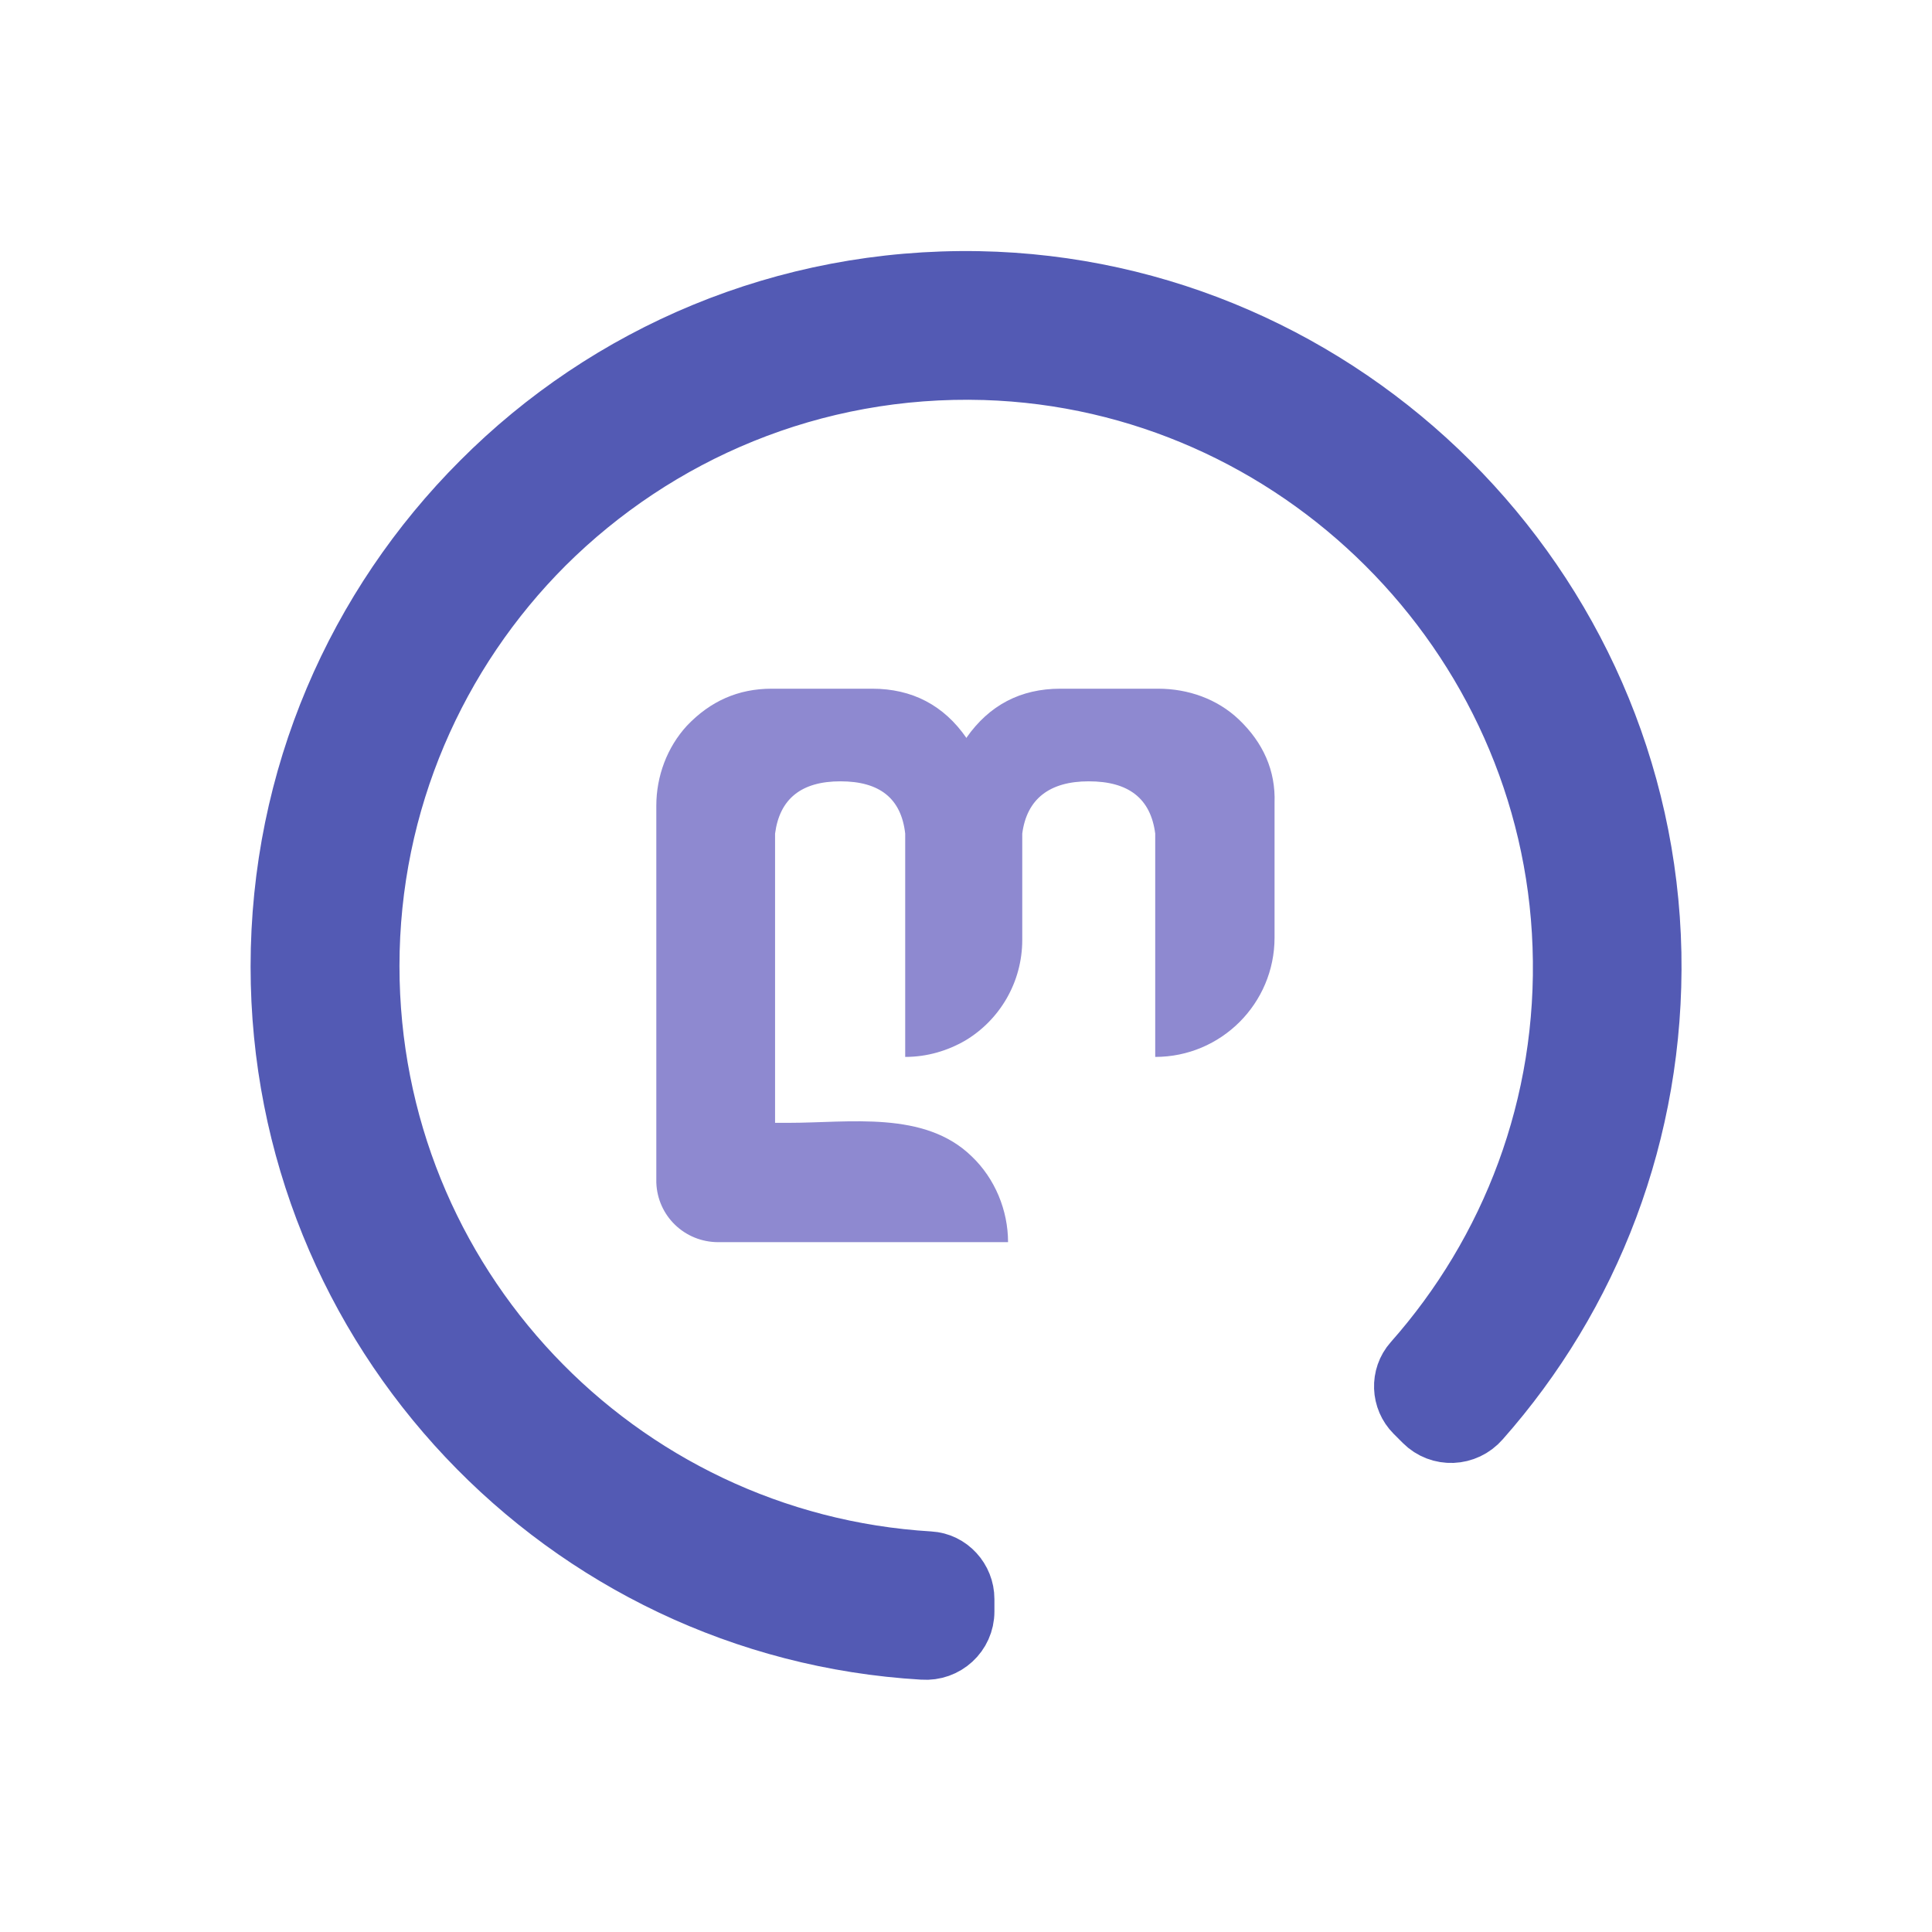
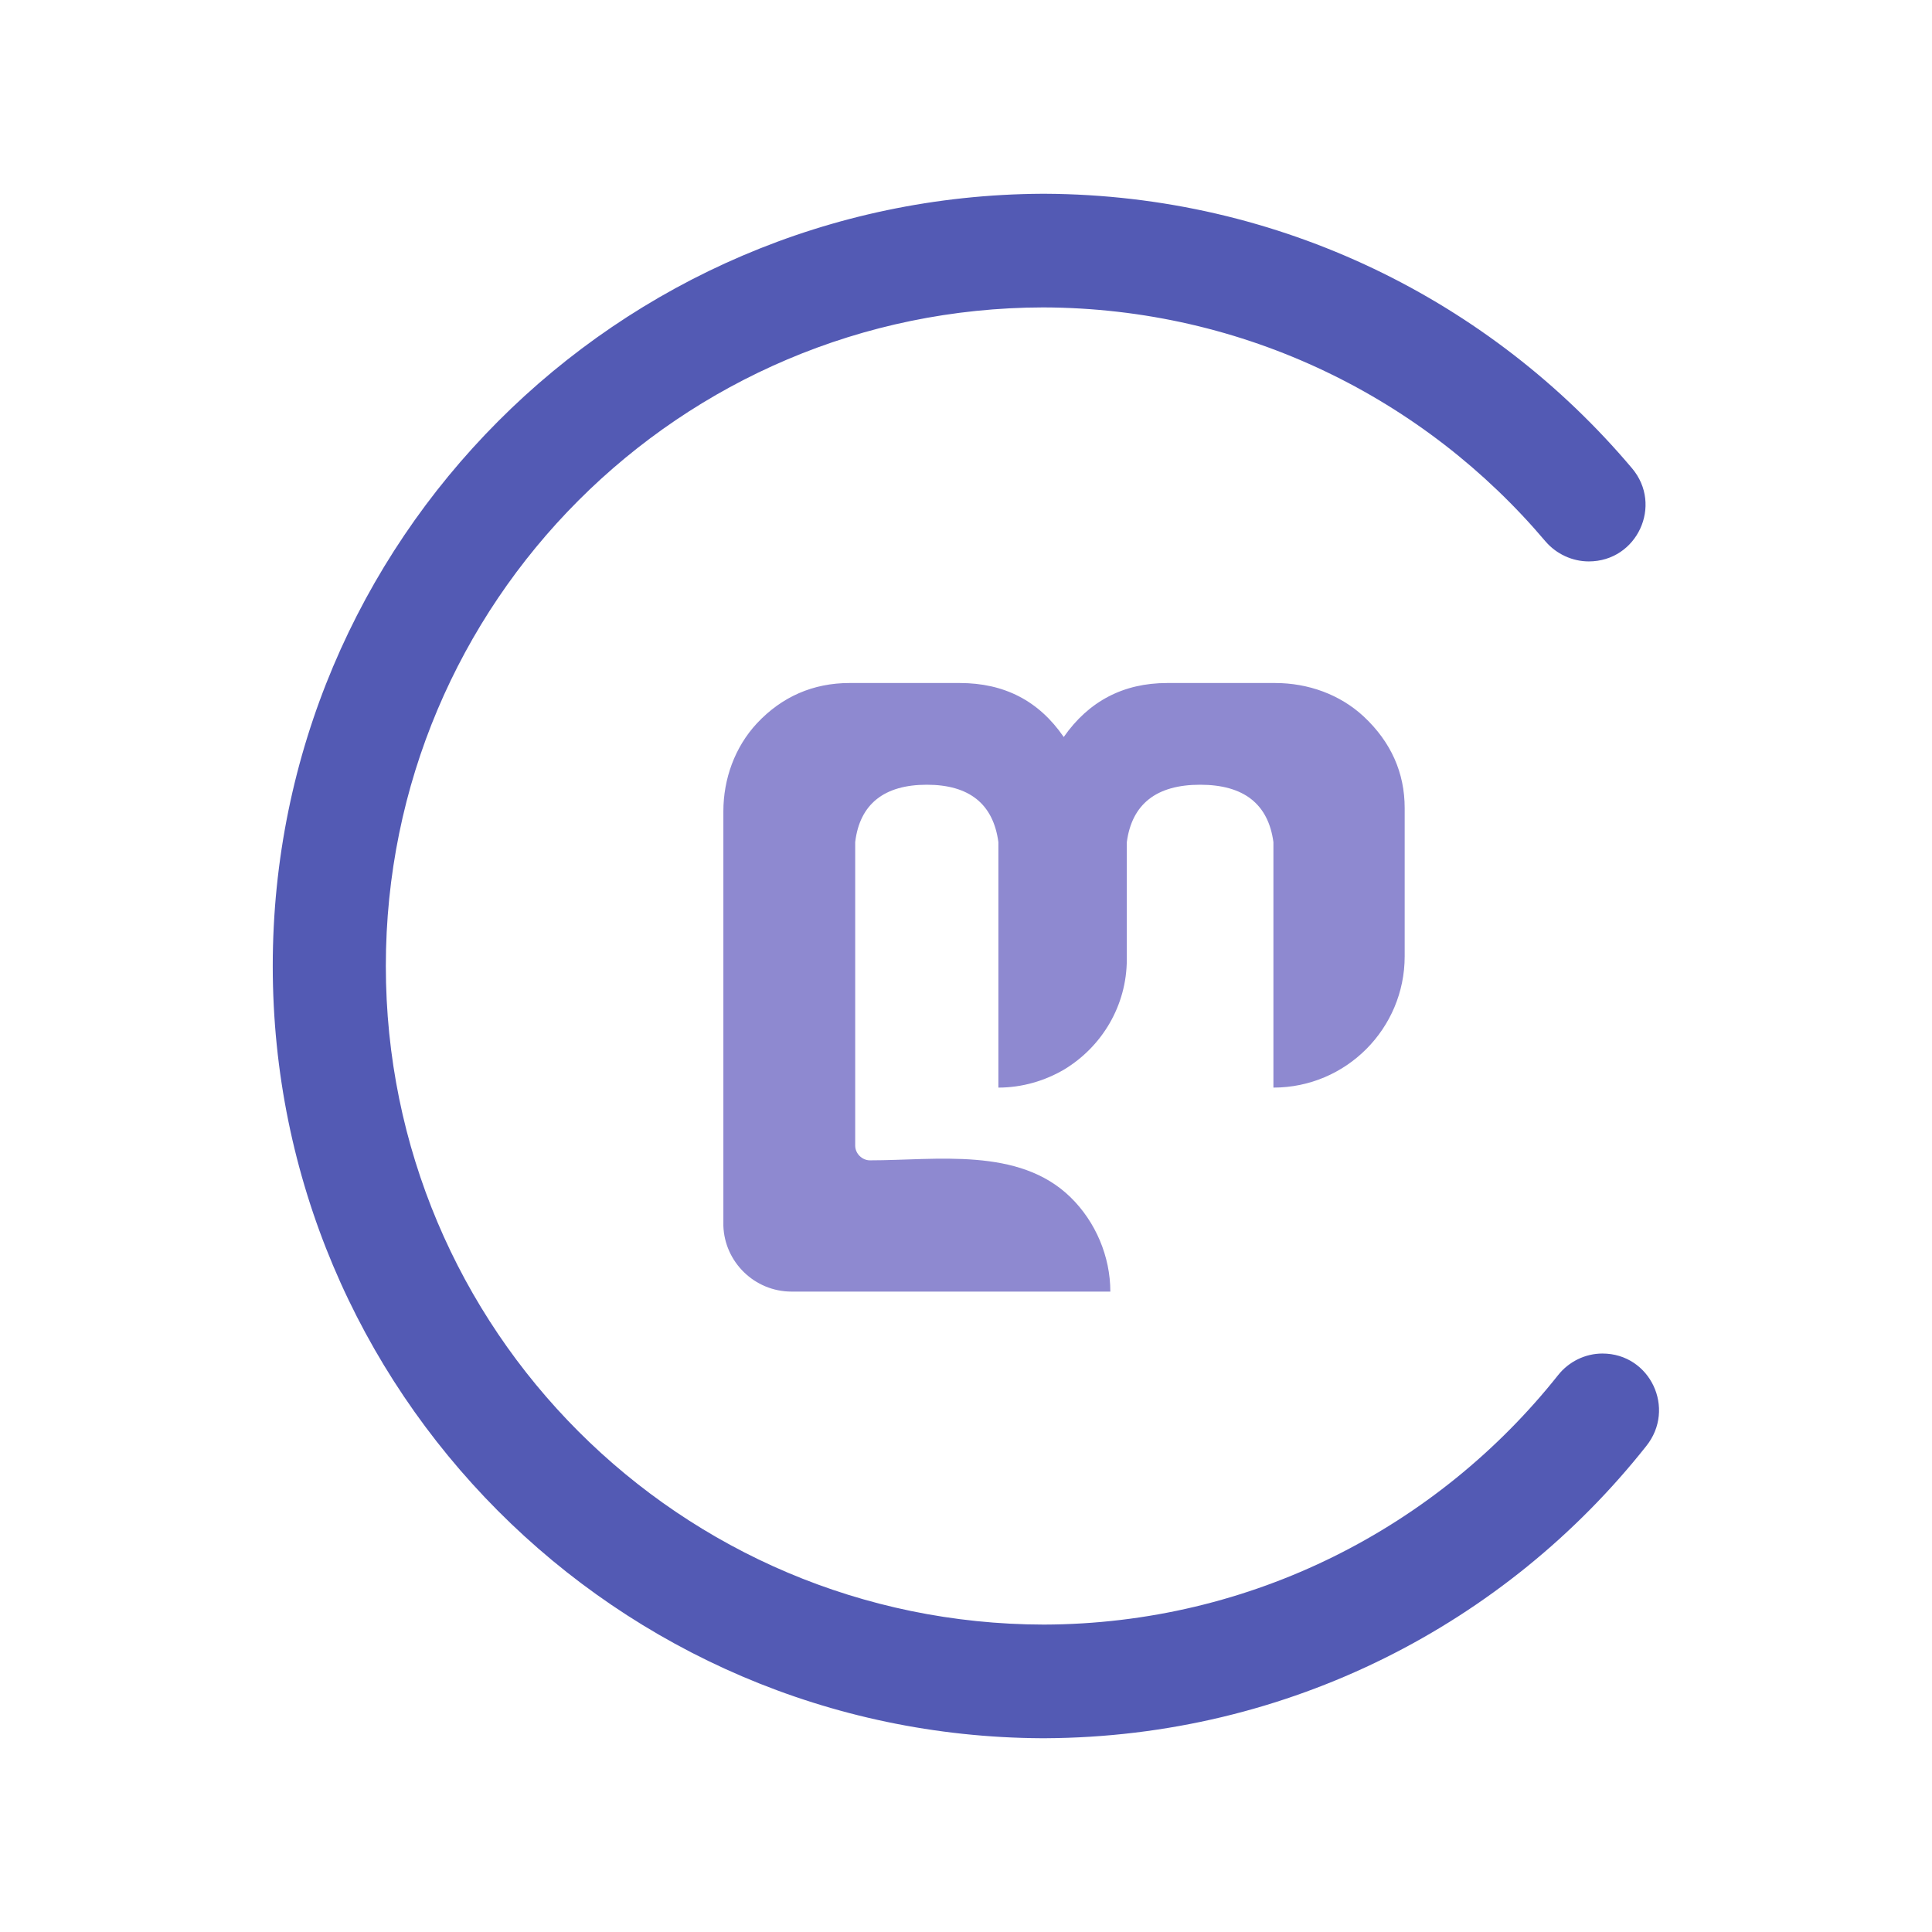
<svg xmlns="http://www.w3.org/2000/svg" version="1.0" id="Layer_1" x="0px" y="0px" viewBox="0 0 34 34" style="enable-background:new 0 0 34 34;" xml:space="preserve">
  <style type="text/css">
- 	.st0{fill:#8E89D0;}
- 	.st1{fill:#535AB4;stroke:#535AB4;stroke-miterlimit:10;}
- 	.st2{fill:none;stroke:#535AB4;stroke-miterlimit:10;}
+ 	.st0{fill:#535AB4;}
+ 	.st1{fill:#8E89D0;}
</style>
  <g>
-     <path class="st0" d="M21.8,12.66c-0.38-0.36-0.89-0.54-1.42-0.54h-1.72c-0.7,0-1.25,0.29-1.65,0.86c0,0,0,0,0,0.01   c-0.4-0.58-0.96-0.87-1.66-0.87h-1.77c-0.59,0-1.08,0.22-1.49,0.65c-0.35,0.38-0.54,0.89-0.54,1.41v6.63h0h0   c0.02,0.59,0.5,1.05,1.09,1.05c1.7,0,3.4,0,5.1,0c0-0.56-0.23-1.12-0.64-1.51c-0.83-0.81-2.15-0.59-3.22-0.59   c-0.08,0-0.16,0-0.24,0v-5.09c0.08-0.61,0.46-0.92,1.15-0.92c0.69,0,1.07,0.3,1.14,0.92v3.93c0.39,0,0.75-0.11,1.06-0.29   c0.6-0.36,1-1.02,1-1.77v-1.87c0.08-0.61,0.48-0.92,1.17-0.92c0.7,0,1.09,0.3,1.17,0.92v3.93c1.16,0,2.1-0.94,2.1-2.1v-2.37   C22.45,13.56,22.23,13.07,21.8,12.66z" />
-     <path class="st1" d="M29.09,16.77c0.06,3.16-1.09,6.05-3.02,8.23c-0.27,0.31-0.74,0.33-1.03,0.04h0l-0.16-0.16   c-0.25-0.25-0.27-0.66-0.03-0.93c1.71-1.93,2.72-4.5,2.62-7.3c-0.19-5.48-4.66-9.94-10.14-10.11c-3.02-0.09-5.76,1.1-7.73,3.06   c-1.89,1.89-3.07,4.51-3.07,7.4c0,5.57,4.34,10.12,9.83,10.45c0.36,0.02,0.64,0.33,0.64,0.69v0.22c0,0.41-0.35,0.73-0.76,0.7   C9.92,28.69,4.91,23.43,4.91,17.01c0-3.34,1.35-6.36,3.54-8.55c2.23-2.24,5.34-3.6,8.77-3.54C23.68,5.04,28.96,10.31,29.09,16.77z" />
+     <path class="st0" d="M28.2,23.82L28.2,23.82c-0.3,0-0.59,0.14-0.78,0.38c-2.12,2.67-5.39,4.38-9.05,4.39   C11.97,28.58,6.79,23.4,6.79,17c0-6.4,5.18-11.58,11.57-11.59c3.55,0.01,6.72,1.61,8.84,4.12c0.19,0.22,0.47,0.35,0.76,0.35h0   c0.85,0,1.31-0.99,0.76-1.64c-2.48-2.94-6.19-4.81-10.33-4.83v0c-0.01,0-0.02,0-0.02,0c-0.01,0-0.02,0-0.03,0v0   C10.86,3.45,4.8,9.52,4.8,17c0,7.48,6.05,13.55,13.53,13.59v0c0.01,0,0.02,0,0.04,0c0.01,0,0.01,0,0.02,0v0   c4.29-0.02,8.11-2.02,10.58-5.14C29.5,24.79,29.04,23.82,28.2,23.82z" />
+     <path class="st1" d="M24,12.61c-0.42-0.39-0.98-0.59-1.56-0.59l-1.9,0c-0.77,0-1.38,0.32-1.82,0.95c0,0,0,0,0,0   c-0.44-0.64-1.05-0.95-1.83-0.95h-1.94c-0.64,0-1.19,0.24-1.63,0.71c-0.39,0.42-0.59,0.98-0.59,1.55v7.29h0h0   c0.02,0.64,0.55,1.16,1.2,1.16c1.87,0,3.74,0,5.61,0c0-0.62-0.26-1.23-0.7-1.66c-0.91-0.89-2.36-0.65-3.53-0.65l0,0   c-0.14,0-0.26-0.12-0.26-0.26v-5.34c0.08-0.67,0.51-1.01,1.26-1.01c0.75,0,1.17,0.34,1.26,1.01v4.32c0.42,0,0.82-0.12,1.16-0.32   c0.66-0.4,1.1-1.12,1.1-1.94v-2.06c0.09-0.67,0.52-1.01,1.29-1.01c0.77,0,1.2,0.34,1.29,1.01v4.32c1.28,0,2.31-1.04,2.31-2.31   v-2.61C24.72,13.6,24.48,13.06,24,12.61z" />
  </g>
</svg>
